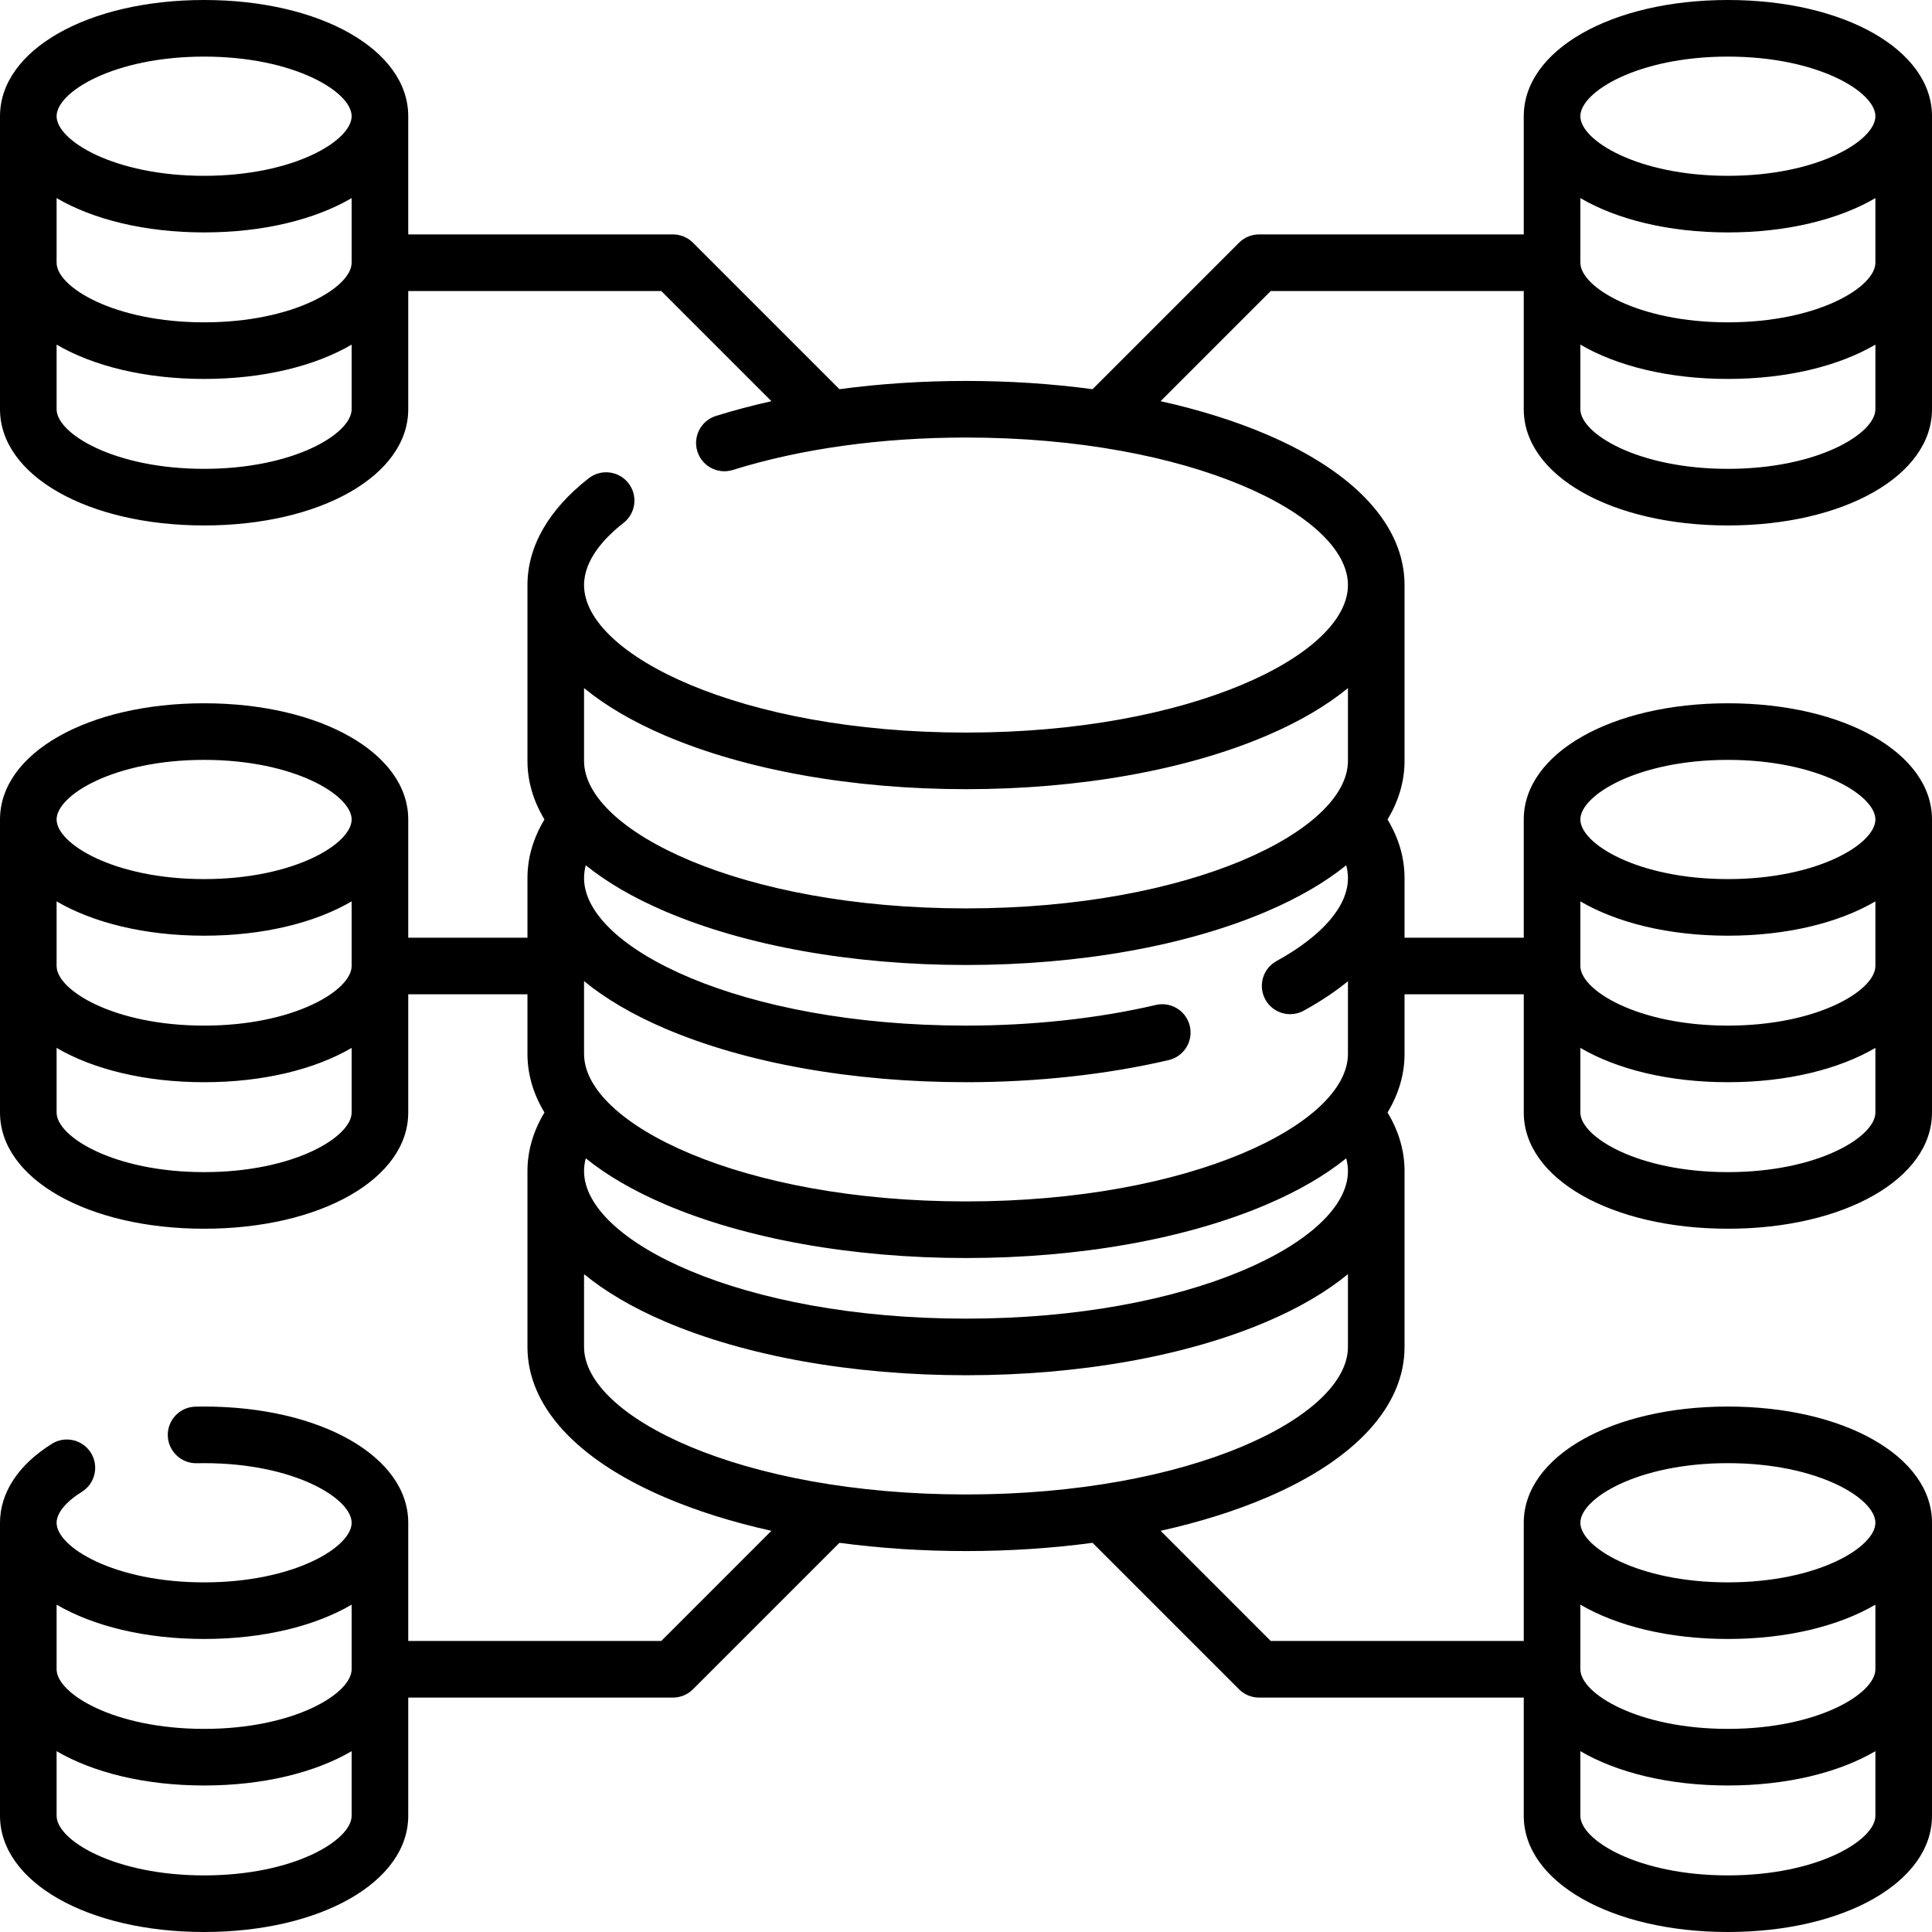
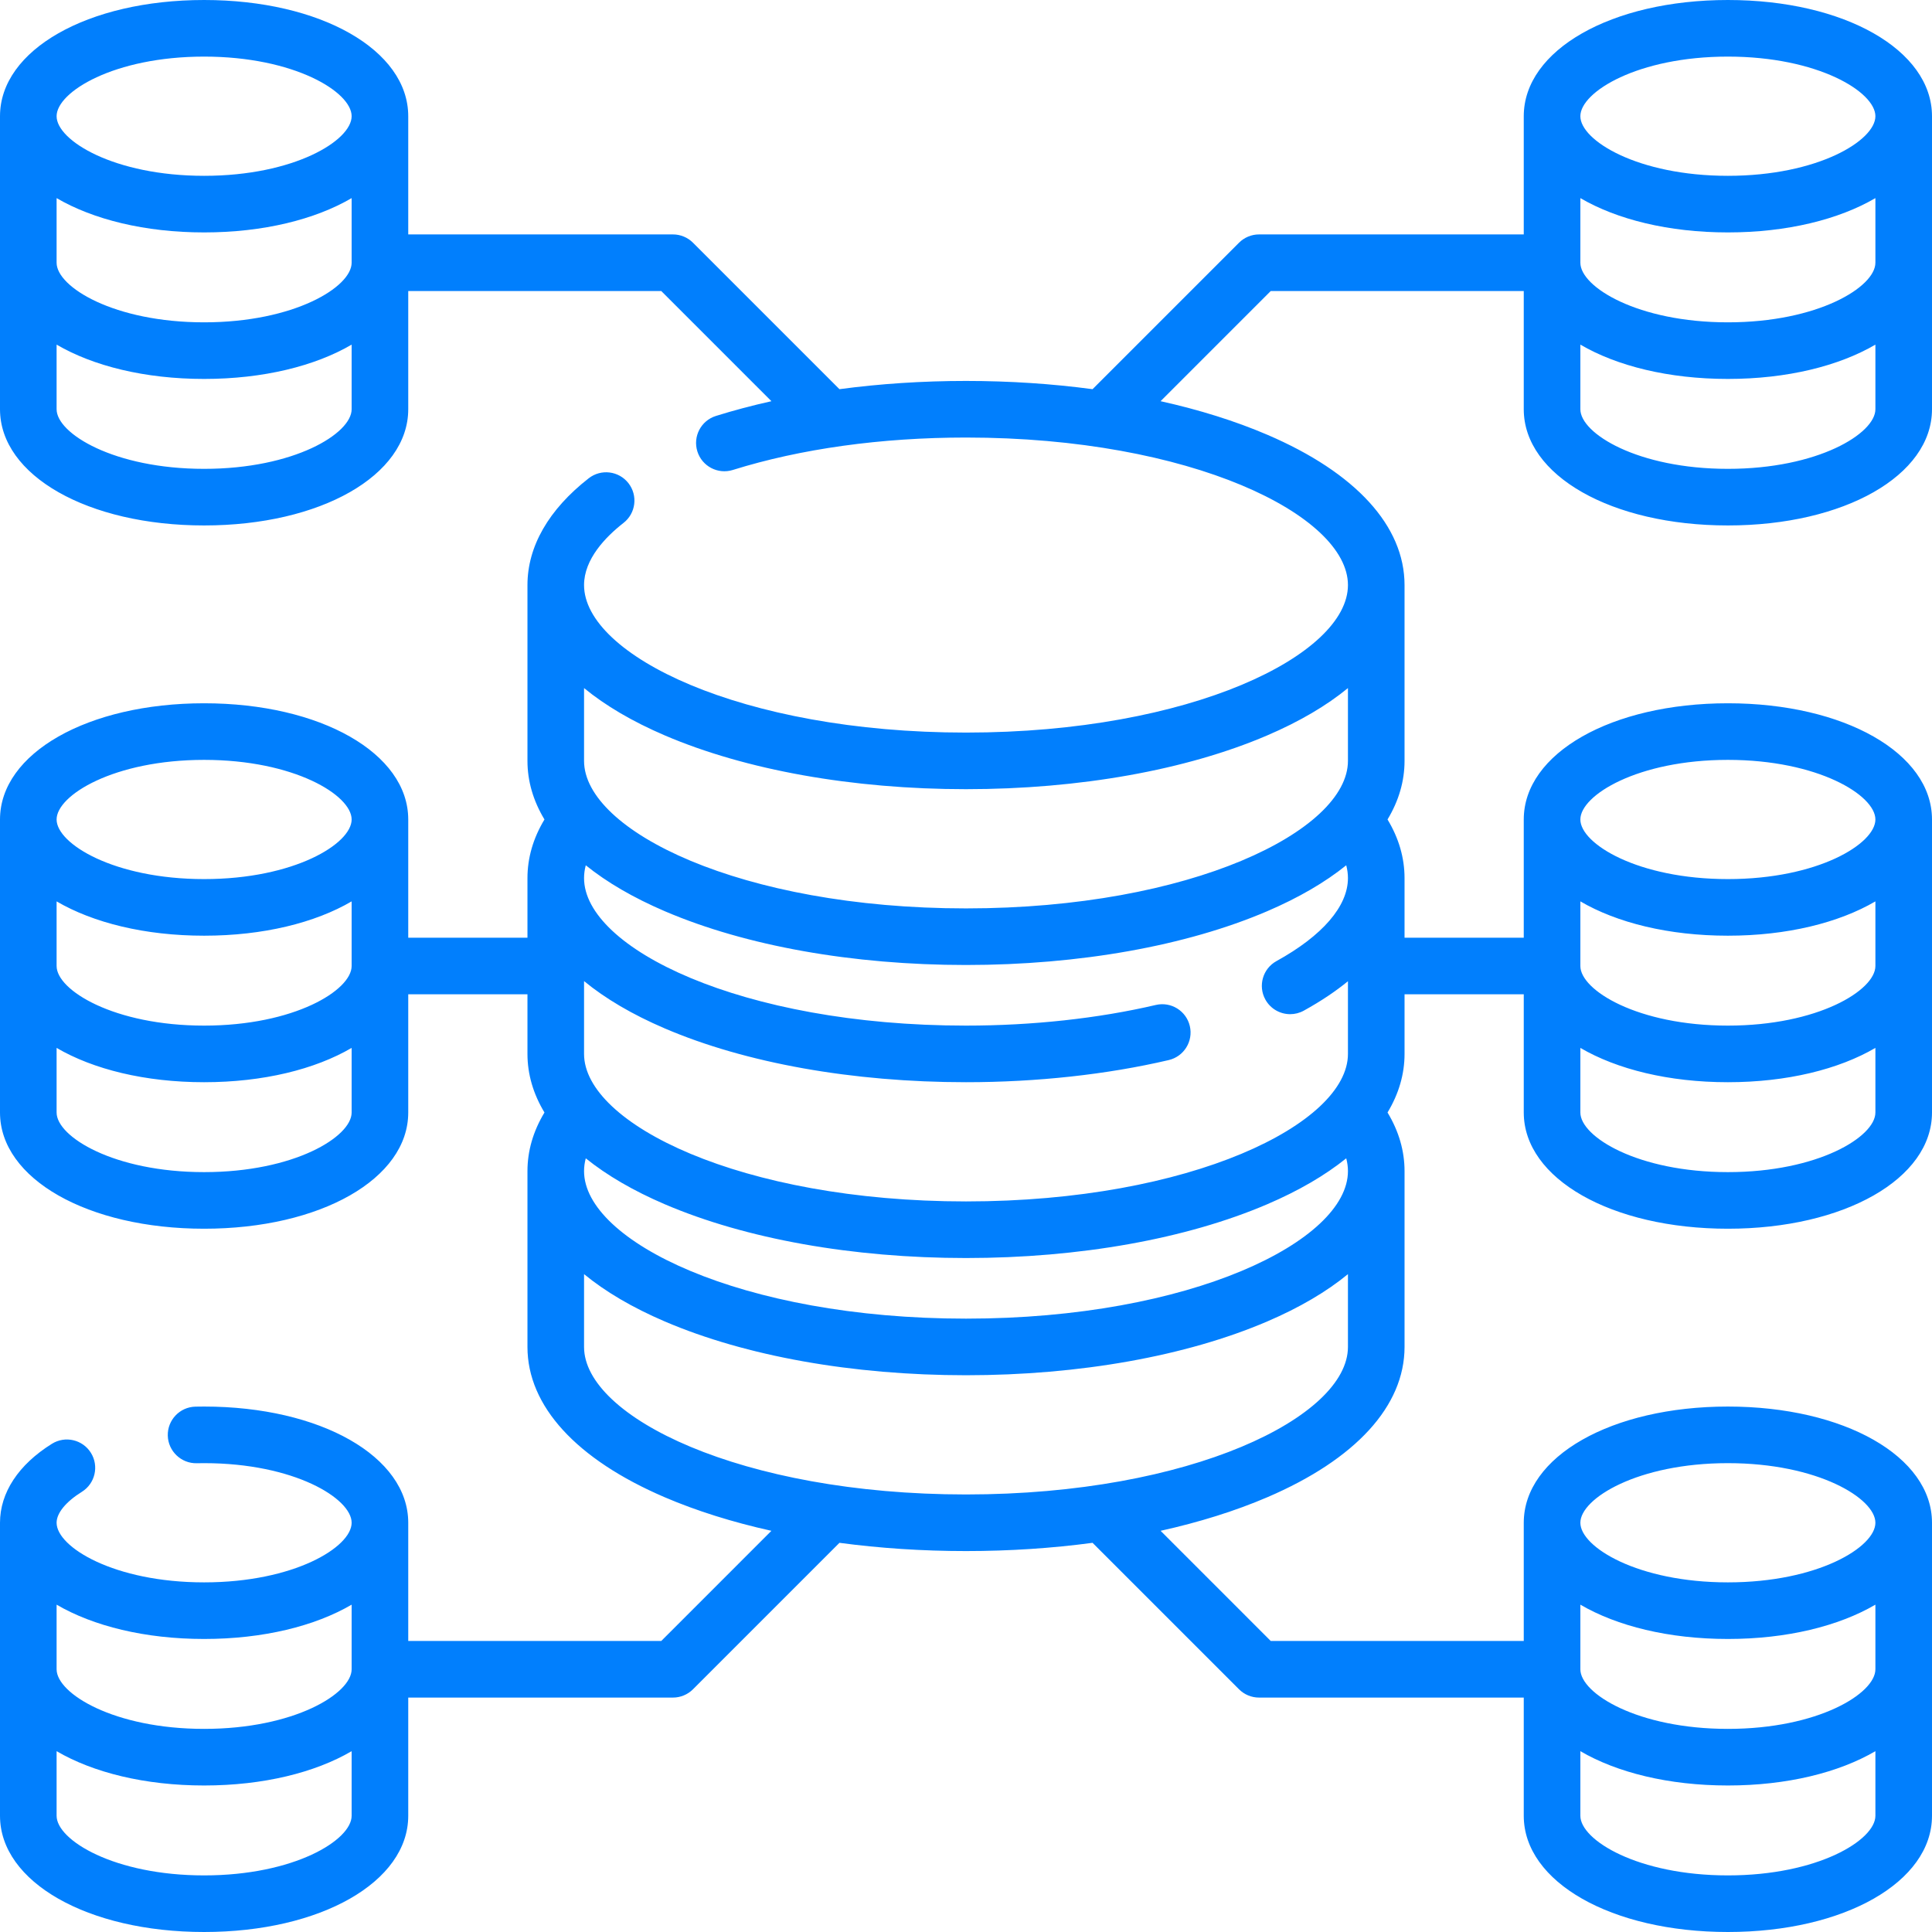
<svg xmlns="http://www.w3.org/2000/svg" id="Capa_1" enable-background="new 0 0 512 512" viewBox="0 0 512 512">
  <g>
-     <path d="m457.906 0c-30.839 0-54.094 13.24-54.094 30.797v31.328h-70.156c-1.989 0-3.896.79-5.304 2.197l-38.815 38.815c-10.735-1.438-22.012-2.184-33.537-2.184-11.51 0-22.781.741-33.537 2.184l-38.816-38.815c-1.407-1.407-3.314-2.197-5.304-2.197h-70.156v-31.328c.001-17.557-23.254-30.797-54.093-30.797s-54.094 13.24-54.094 30.797v77.656c0 17.557 23.255 30.797 54.094 30.797s54.094-13.24 54.094-30.797v-31.328h67.05l29.198 29.198c-5.086 1.131-10.001 2.435-14.708 3.907-3.953 1.237-6.155 5.444-4.919 9.397 1.236 3.952 5.442 6.152 9.397 4.919 17.97-5.622 39.338-8.594 61.795-8.594 59.649 0 101.219 20.603 101.219 39.094s-41.571 39.095-101.22 39.095-101.219-20.603-101.219-39.094c0-6.865 5.69-12.748 10.464-16.475 3.265-2.549 3.846-7.263 1.297-10.527-2.55-3.266-7.263-3.844-10.527-1.297-10.62 8.291-16.233 18.077-16.233 28.299v46.594c0 5.388 1.535 10.599 4.507 15.528-2.994 4.965-4.507 10.172-4.507 15.535v15.796h-31.594v-31.328c0-17.557-23.255-30.797-54.094-30.797s-54.094 13.24-54.094 30.797v77.656c0 17.557 23.255 30.797 54.094 30.797s54.094-13.24 54.094-30.797v-31.328h31.594v15.797c0 5.388 1.535 10.6 4.507 15.528-2.994 4.965-4.507 10.172-4.507 15.534v46.594c0 15.635 12.923 29.784 36.389 39.841 8.454 3.623 17.981 6.604 28.261 8.887l-29.193 29.194h-67.05v-31.328c0-17.557-23.255-30.797-54.094-30.797-.773 0-1.542.009-2.308.026-4.142.098-7.419 3.533-7.322 7.674.098 4.142 3.582 7.418 7.674 7.322.648-.016 1.3-.022 1.956-.022 23.864 0 39.094 9.356 39.094 15.797s-15.229 15.797-39.094 15.797-39.095-9.357-39.095-15.797c0-2.56 2.44-5.549 6.694-8.201 3.516-2.191 4.588-6.817 2.396-10.332s-6.818-4.588-10.332-2.396c-8.872 5.53-13.758 12.964-13.758 20.929v77.656c0 17.557 23.255 30.797 54.094 30.797s54.094-13.24 54.094-30.797v-31.328h70.156c1.989 0 3.896-.79 5.304-2.196l38.815-38.815c10.735 1.438 22.012 2.184 33.537 2.184s22.802-.745 33.537-2.184l38.815 38.815c1.407 1.406 3.314 2.196 5.304 2.196h70.156v31.328c0 17.557 23.255 30.797 54.094 30.797s54.094-13.24 54.094-30.797v-77.656c0-17.557-23.255-30.797-54.094-30.797s-54.094 13.24-54.094 30.797v31.328h-67.05l-29.193-29.194c10.28-2.283 19.807-5.264 28.261-8.887 23.466-10.057 36.389-24.206 36.389-39.841v-46.594c0-5.364-1.513-10.571-4.507-15.535 2.972-4.928 4.507-10.14 4.507-15.527v-15.797h31.594v31.328c0 17.557 23.255 30.797 54.094 30.797s54.093-13.24 54.093-30.797v-77.656c0-17.557-23.255-30.797-54.094-30.797s-54.094 13.24-54.094 30.797v31.328h-31.594v-15.797c0-5.364-1.513-10.571-4.507-15.535 2.972-4.928 4.507-10.14 4.507-15.527v-46.594c0-15.635-12.923-29.784-36.389-39.841-8.454-3.623-17.981-6.604-28.261-8.887l29.193-29.194h67.05v31.328c0 17.557 23.255 30.797 54.094 30.797s54.095-13.24 54.095-30.797v-77.656c0-17.557-23.255-30.797-54.094-30.797zm-442.906 52.501c9.699 5.671 23.416 9.093 39.094 9.093s29.395-3.422 39.094-9.093v17.124c0 6.44-15.229 15.797-39.094 15.797s-39.094-9.357-39.094-15.797zm39.094-37.501c23.864 0 39.094 9.356 39.094 15.797s-15.23 15.797-39.094 15.797-39.094-9.356-39.094-15.797 15.229-15.797 39.094-15.797zm0 109.25c-23.865 0-39.094-9.356-39.094-15.797v-17.124c9.699 5.671 23.416 9.093 39.094 9.093s29.395-3.422 39.094-9.093v17.124c0 6.441-15.23 15.797-39.094 15.797zm-39.094 114.626c9.699 5.671 23.416 9.093 39.094 9.093s29.395-3.422 39.094-9.093v17.124c0 6.44-15.229 15.797-39.094 15.797s-39.094-9.357-39.094-15.797zm39.094-37.501c23.864 0 39.094 9.356 39.094 15.797s-15.229 15.797-39.094 15.797-39.094-9.357-39.094-15.797 15.229-15.797 39.094-15.797zm0 109.25c-23.864 0-39.094-9.356-39.094-15.797v-17.124c9.699 5.671 23.416 9.093 39.094 9.093s29.395-3.422 39.094-9.093v17.124c0 6.441-15.23 15.797-39.094 15.797zm0 123.719c15.678 0 29.395-3.422 39.094-9.093v17.124c0 6.44-15.229 15.797-39.094 15.797s-39.094-9.357-39.094-15.797v-17.124c9.699 5.671 23.416 9.093 39.094 9.093zm0 62.656c-23.865 0-39.094-9.356-39.094-15.797v-17.124c9.699 5.671 23.416 9.093 39.094 9.093s29.395-3.422 39.094-9.093v17.124c0 6.441-15.23 15.797-39.094 15.797zm442.906-54.625c0 6.44-15.229 15.797-39.094 15.797s-39.094-9.356-39.094-15.797v-17.124c9.699 5.671 23.416 9.093 39.094 9.093s29.395-3.422 39.094-9.093zm-39.094 54.625c-23.864 0-39.094-9.356-39.094-15.797v-17.124c9.699 5.671 23.416 9.093 39.094 9.093s29.395-3.422 39.094-9.093v17.124c0 6.441-15.229 15.797-39.094 15.797zm0-109.25c23.864 0 39.094 9.356 39.094 15.797s-15.229 15.797-39.094 15.797-39.094-9.356-39.094-15.797 15.23-15.797 39.094-15.797zm39.094-131.75c0 6.44-15.229 15.797-39.094 15.797s-39.094-9.357-39.094-15.797v-17.124c9.699 5.671 23.416 9.093 39.094 9.093s29.395-3.422 39.094-9.093zm-39.094 54.625c-23.864 0-39.094-9.356-39.094-15.797v-17.124c9.699 5.671 23.416 9.093 39.094 9.093s29.395-3.422 39.094-9.093v17.124c0 6.441-15.229 15.797-39.094 15.797zm0-109.25c23.864 0 39.094 9.356 39.094 15.797s-15.229 15.797-39.094 15.797-39.094-9.356-39.094-15.797 15.23-15.797 39.094-15.797zm-100.687 108.984c0 18.491-41.569 39.094-101.219 39.094s-101.219-20.603-101.219-39.094c0-1.124.152-2.256.454-3.393 5.572 4.497 12.586 8.593 20.935 12.171 21.446 9.191 49.797 14.253 79.83 14.253s58.384-5.062 79.83-14.253c8.349-3.578 15.363-7.674 20.935-12.171.302 1.138.454 2.27.454 3.393zm0-77.656c0 7.447-6.727 15.259-18.941 21.996-3.627 2.001-4.945 6.562-2.945 10.189 1.367 2.479 3.931 3.879 6.574 3.879 1.225 0 2.467-.301 3.615-.934 4.626-2.552 8.486-5.168 11.697-7.796v19.259c0 18.491-41.569 39.094-101.219 39.094s-101.219-20.603-101.219-39.094v-19.293c5.644 4.642 12.812 8.865 21.389 12.54 21.446 9.191 49.797 14.253 79.83 14.253 18.743 0 37.319-2.028 53.722-5.865 4.033-.943 6.538-4.978 5.595-9.011-.943-4.034-4.985-6.538-9.011-5.595-15.3 3.579-32.695 5.471-50.306 5.471-59.649 0-101.219-20.603-101.219-39.094 0-1.124.152-2.256.454-3.393 5.572 4.497 12.586 8.593 20.935 12.171 21.446 9.191 49.797 14.253 79.83 14.253s58.384-5.062 79.83-14.253c8.349-3.578 15.363-7.674 20.935-12.171.302 1.138.454 2.27.454 3.394zm-181.049-37.815c21.446 9.191 49.797 14.253 79.83 14.253s58.384-5.062 79.83-14.253c8.577-3.676 15.745-7.898 21.389-12.54v19.293c0 18.491-41.569 39.094-101.219 39.094s-101.219-20.603-101.219-39.094v-19.293c5.644 4.641 12.812 8.864 21.389 12.54zm79.83 201.159c-59.649 0-101.219-20.603-101.219-39.094v-19.293c5.644 4.642 12.812 8.865 21.389 12.54 21.446 9.191 49.797 14.253 79.83 14.253s58.384-5.062 79.83-14.253c8.577-3.676 15.745-7.898 21.389-12.54v19.293c0 18.491-41.57 39.094-101.219 39.094zm241-326.422c0 6.44-15.229 15.797-39.094 15.797s-39.094-9.356-39.094-15.797v-17.124c9.699 5.671 23.416 9.093 39.094 9.093s29.395-3.422 39.094-9.093zm-39.094-54.625c23.865 0 39.094 9.356 39.094 15.797s-15.229 15.797-39.094 15.797-39.094-9.356-39.094-15.797 15.23-15.797 39.094-15.797zm0 109.25c-23.864 0-39.094-9.356-39.094-15.797v-17.124c9.699 5.671 23.416 9.093 39.094 9.093s29.395-3.422 39.094-9.093v17.124c0 6.441-15.229 15.797-39.094 15.797z" />
+     <path d="m457.906 0c-30.839 0-54.094 13.24-54.094 30.797v31.328h-70.156c-1.989 0-3.896.79-5.304 2.197l-38.815 38.815c-10.735-1.438-22.012-2.184-33.537-2.184-11.51 0-22.781.741-33.537 2.184l-38.816-38.815c-1.407-1.407-3.314-2.197-5.304-2.197h-70.156v-31.328c.001-17.557-23.254-30.797-54.093-30.797s-54.094 13.24-54.094 30.797v77.656c0 17.557 23.255 30.797 54.094 30.797s54.094-13.24 54.094-30.797v-31.328h67.05l29.198 29.198c-5.086 1.131-10.001 2.435-14.708 3.907-3.953 1.237-6.155 5.444-4.919 9.397 1.236 3.952 5.442 6.152 9.397 4.919 17.97-5.622 39.338-8.594 61.795-8.594 59.649 0 101.219 20.603 101.219 39.094s-41.571 39.095-101.22 39.095-101.219-20.603-101.219-39.094c0-6.865 5.69-12.748 10.464-16.475 3.265-2.549 3.846-7.263 1.297-10.527-2.55-3.266-7.263-3.844-10.527-1.297-10.62 8.291-16.233 18.077-16.233 28.299v46.594c0 5.388 1.535 10.599 4.507 15.528-2.994 4.965-4.507 10.172-4.507 15.535v15.796h-31.594v-31.328c0-17.557-23.255-30.797-54.094-30.797s-54.094 13.24-54.094 30.797v77.656c0 17.557 23.255 30.797 54.094 30.797s54.094-13.24 54.094-30.797v-31.328h31.594v15.797c0 5.388 1.535 10.6 4.507 15.528-2.994 4.965-4.507 10.172-4.507 15.534v46.594c0 15.635 12.923 29.784 36.389 39.841 8.454 3.623 17.981 6.604 28.261 8.887l-29.193 29.194h-67.05v-31.328c0-17.557-23.255-30.797-54.094-30.797-.773 0-1.542.009-2.308.026-4.142.098-7.419 3.533-7.322 7.674.098 4.142 3.582 7.418 7.674 7.322.648-.016 1.3-.022 1.956-.022 23.864 0 39.094 9.356 39.094 15.797s-15.229 15.797-39.094 15.797-39.095-9.357-39.095-15.797c0-2.56 2.44-5.549 6.694-8.201 3.516-2.191 4.588-6.817 2.396-10.332s-6.818-4.588-10.332-2.396c-8.872 5.53-13.758 12.964-13.758 20.929v77.656c0 17.557 23.255 30.797 54.094 30.797s54.094-13.24 54.094-30.797v-31.328h70.156c1.989 0 3.896-.79 5.304-2.196l38.815-38.815c10.735 1.438 22.012 2.184 33.537 2.184s22.802-.745 33.537-2.184l38.815 38.815c1.407 1.406 3.314 2.196 5.304 2.196h70.156v31.328c0 17.557 23.255 30.797 54.094 30.797s54.094-13.24 54.094-30.797v-77.656c0-17.557-23.255-30.797-54.094-30.797s-54.094 13.24-54.094 30.797v31.328h-67.05l-29.193-29.194c10.28-2.283 19.807-5.264 28.261-8.887 23.466-10.057 36.389-24.206 36.389-39.841v-46.594c0-5.364-1.513-10.571-4.507-15.535 2.972-4.928 4.507-10.14 4.507-15.527v-15.797h31.594v31.328c0 17.557 23.255 30.797 54.094 30.797s54.093-13.24 54.093-30.797v-77.656c0-17.557-23.255-30.797-54.094-30.797s-54.094 13.24-54.094 30.797v31.328h-31.594v-15.797c0-5.364-1.513-10.571-4.507-15.535 2.972-4.928 4.507-10.14 4.507-15.527v-46.594c0-15.635-12.923-29.784-36.389-39.841-8.454-3.623-17.981-6.604-28.261-8.887l29.193-29.194h67.05v31.328c0 17.557 23.255 30.797 54.094 30.797s54.095-13.24 54.095-30.797v-77.656c0-17.557-23.255-30.797-54.094-30.797zm-442.906 52.501c9.699 5.671 23.416 9.093 39.094 9.093s29.395-3.422 39.094-9.093v17.124c0 6.44-15.229 15.797-39.094 15.797s-39.094-9.357-39.094-15.797zm39.094-37.501c23.864 0 39.094 9.356 39.094 15.797s-15.23 15.797-39.094 15.797-39.094-9.356-39.094-15.797 15.229-15.797 39.094-15.797zm0 109.25c-23.865 0-39.094-9.356-39.094-15.797v-17.124c9.699 5.671 23.416 9.093 39.094 9.093s29.395-3.422 39.094-9.093v17.124c0 6.441-15.23 15.797-39.094 15.797zm-39.094 114.626c9.699 5.671 23.416 9.093 39.094 9.093s29.395-3.422 39.094-9.093v17.124c0 6.44-15.229 15.797-39.094 15.797s-39.094-9.357-39.094-15.797zm39.094-37.501c23.864 0 39.094 9.356 39.094 15.797s-15.229 15.797-39.094 15.797-39.094-9.357-39.094-15.797 15.229-15.797 39.094-15.797zm0 109.25c-23.864 0-39.094-9.356-39.094-15.797v-17.124c9.699 5.671 23.416 9.093 39.094 9.093s29.395-3.422 39.094-9.093v17.124c0 6.441-15.23 15.797-39.094 15.797zm0 123.719c15.678 0 29.395-3.422 39.094-9.093v17.124c0 6.44-15.229 15.797-39.094 15.797s-39.094-9.357-39.094-15.797v-17.124c9.699 5.671 23.416 9.093 39.094 9.093zm0 62.656c-23.865 0-39.094-9.356-39.094-15.797v-17.124c9.699 5.671 23.416 9.093 39.094 9.093s29.395-3.422 39.094-9.093v17.124c0 6.441-15.23 15.797-39.094 15.797zm442.906-54.625c0 6.44-15.229 15.797-39.094 15.797s-39.094-9.356-39.094-15.797v-17.124c9.699 5.671 23.416 9.093 39.094 9.093s29.395-3.422 39.094-9.093zm-39.094 54.625c-23.864 0-39.094-9.356-39.094-15.797v-17.124c9.699 5.671 23.416 9.093 39.094 9.093s29.395-3.422 39.094-9.093v17.124c0 6.441-15.229 15.797-39.094 15.797zm0-109.25c23.864 0 39.094 9.356 39.094 15.797s-15.229 15.797-39.094 15.797-39.094-9.356-39.094-15.797 15.23-15.797 39.094-15.797zm39.094-131.75c0 6.44-15.229 15.797-39.094 15.797s-39.094-9.357-39.094-15.797v-17.124c9.699 5.671 23.416 9.093 39.094 9.093s29.395-3.422 39.094-9.093zm-39.094 54.625c-23.864 0-39.094-9.356-39.094-15.797v-17.124c9.699 5.671 23.416 9.093 39.094 9.093s29.395-3.422 39.094-9.093v17.124c0 6.441-15.229 15.797-39.094 15.797zm0-109.25c23.864 0 39.094 9.356 39.094 15.797s-15.229 15.797-39.094 15.797-39.094-9.356-39.094-15.797 15.23-15.797 39.094-15.797zm-100.687 108.984c0 18.491-41.569 39.094-101.219 39.094s-101.219-20.603-101.219-39.094c0-1.124.152-2.256.454-3.393 5.572 4.497 12.586 8.593 20.935 12.171 21.446 9.191 49.797 14.253 79.83 14.253s58.384-5.062 79.83-14.253c8.349-3.578 15.363-7.674 20.935-12.171.302 1.138.454 2.27.454 3.393zm0-77.656c0 7.447-6.727 15.259-18.941 21.996-3.627 2.001-4.945 6.562-2.945 10.189 1.367 2.479 3.931 3.879 6.574 3.879 1.225 0 2.467-.301 3.615-.934 4.626-2.552 8.486-5.168 11.697-7.796v19.259c0 18.491-41.569 39.094-101.219 39.094s-101.219-20.603-101.219-39.094v-19.293c5.644 4.642 12.812 8.865 21.389 12.54 21.446 9.191 49.797 14.253 79.83 14.253 18.743 0 37.319-2.028 53.722-5.865 4.033-.943 6.538-4.978 5.595-9.011-.943-4.034-4.985-6.538-9.011-5.595-15.3 3.579-32.695 5.471-50.306 5.471-59.649 0-101.219-20.603-101.219-39.094 0-1.124.152-2.256.454-3.393 5.572 4.497 12.586 8.593 20.935 12.171 21.446 9.191 49.797 14.253 79.83 14.253s58.384-5.062 79.83-14.253c8.349-3.578 15.363-7.674 20.935-12.171.302 1.138.454 2.27.454 3.394zm-181.049-37.815c21.446 9.191 49.797 14.253 79.83 14.253s58.384-5.062 79.83-14.253c8.577-3.676 15.745-7.898 21.389-12.54v19.293c0 18.491-41.569 39.094-101.219 39.094s-101.219-20.603-101.219-39.094v-19.293c5.644 4.641 12.812 8.864 21.389 12.54zm79.83 201.159c-59.649 0-101.219-20.603-101.219-39.094v-19.293c5.644 4.642 12.812 8.865 21.389 12.54 21.446 9.191 49.797 14.253 79.83 14.253s58.384-5.062 79.83-14.253c8.577-3.676 15.745-7.898 21.389-12.54v19.293c0 18.491-41.57 39.094-101.219 39.094zm241-326.422c0 6.44-15.229 15.797-39.094 15.797s-39.094-9.356-39.094-15.797v-17.124c9.699 5.671 23.416 9.093 39.094 9.093s29.395-3.422 39.094-9.093zm-39.094-54.625c23.865 0 39.094 9.356 39.094 15.797s-15.229 15.797-39.094 15.797-39.094-9.356-39.094-15.797 15.23-15.797 39.094-15.797zm0 109.25c-23.864 0-39.094-9.356-39.094-15.797v-17.124c9.699 5.671 23.416 9.093 39.094 9.093s29.395-3.422 39.094-9.093v17.124c0 6.441-15.229 15.797-39.094 15.797z" fill="#017FFD" />
  </g>
  <g />
  <g />
  <g />
  <g />
  <g />
  <g />
  <g />
  <g />
  <g />
  <g />
  <g />
  <g />
  <g />
  <g />
  <g />
</svg>
